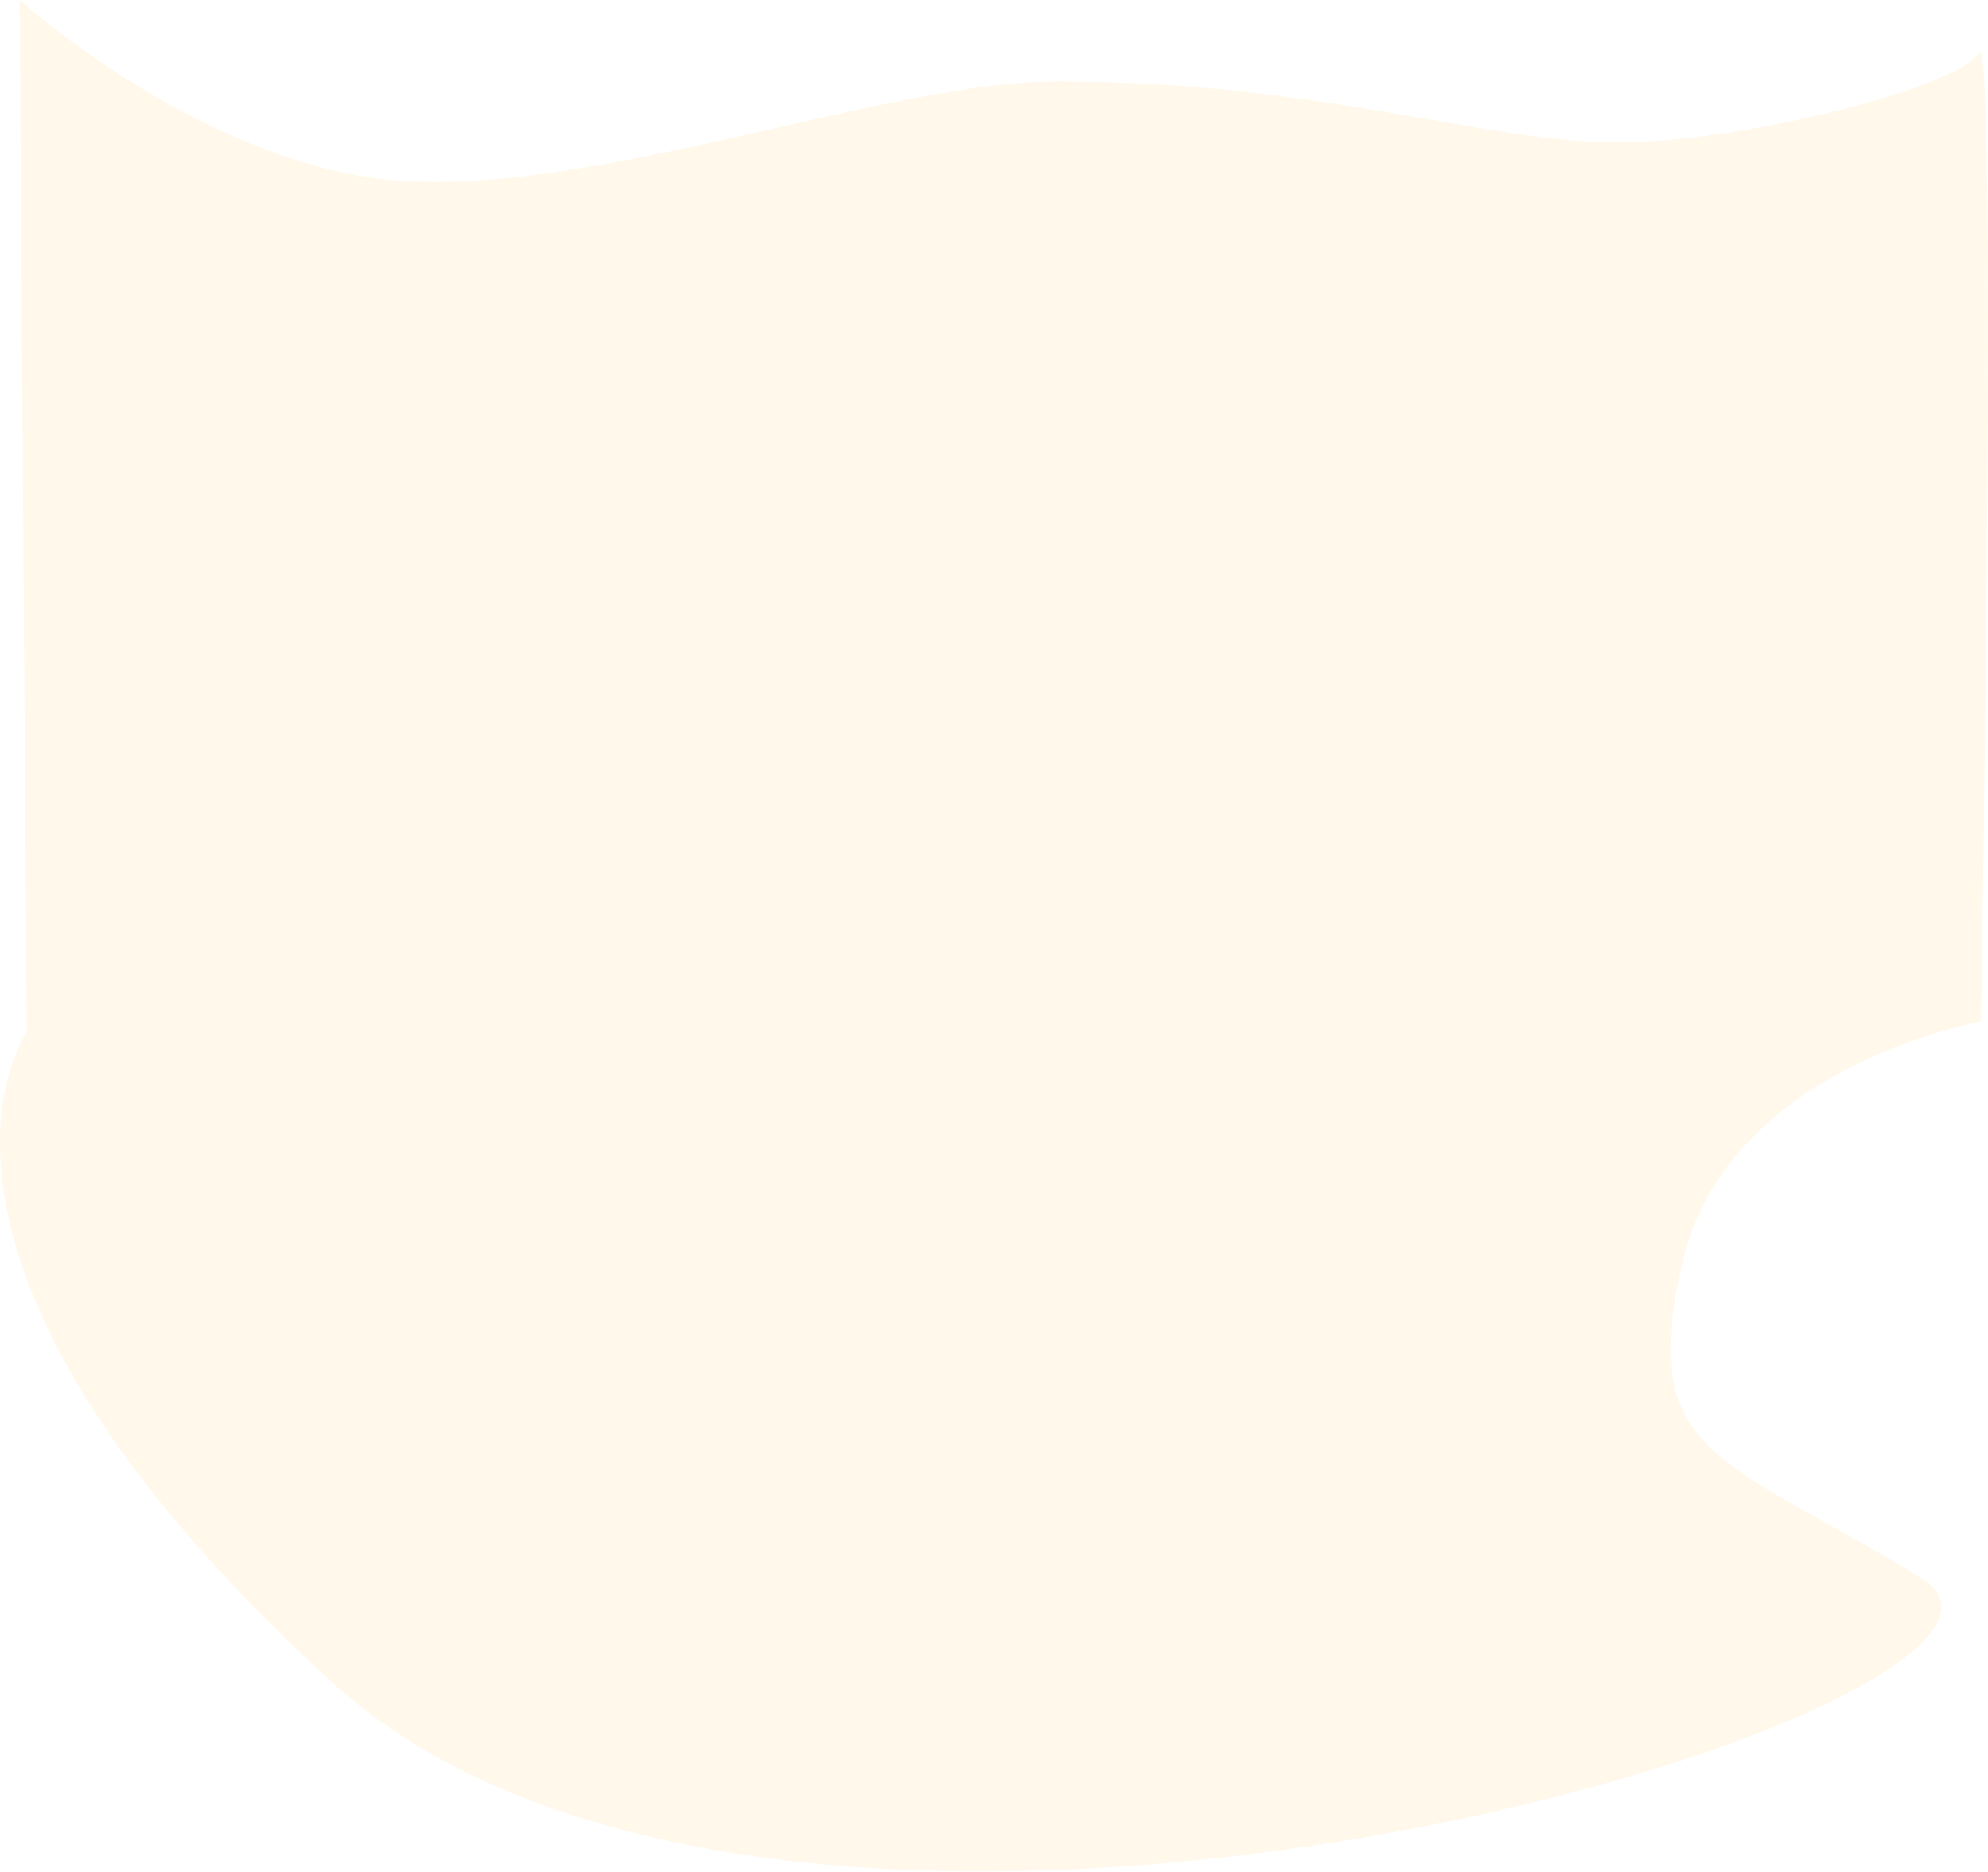
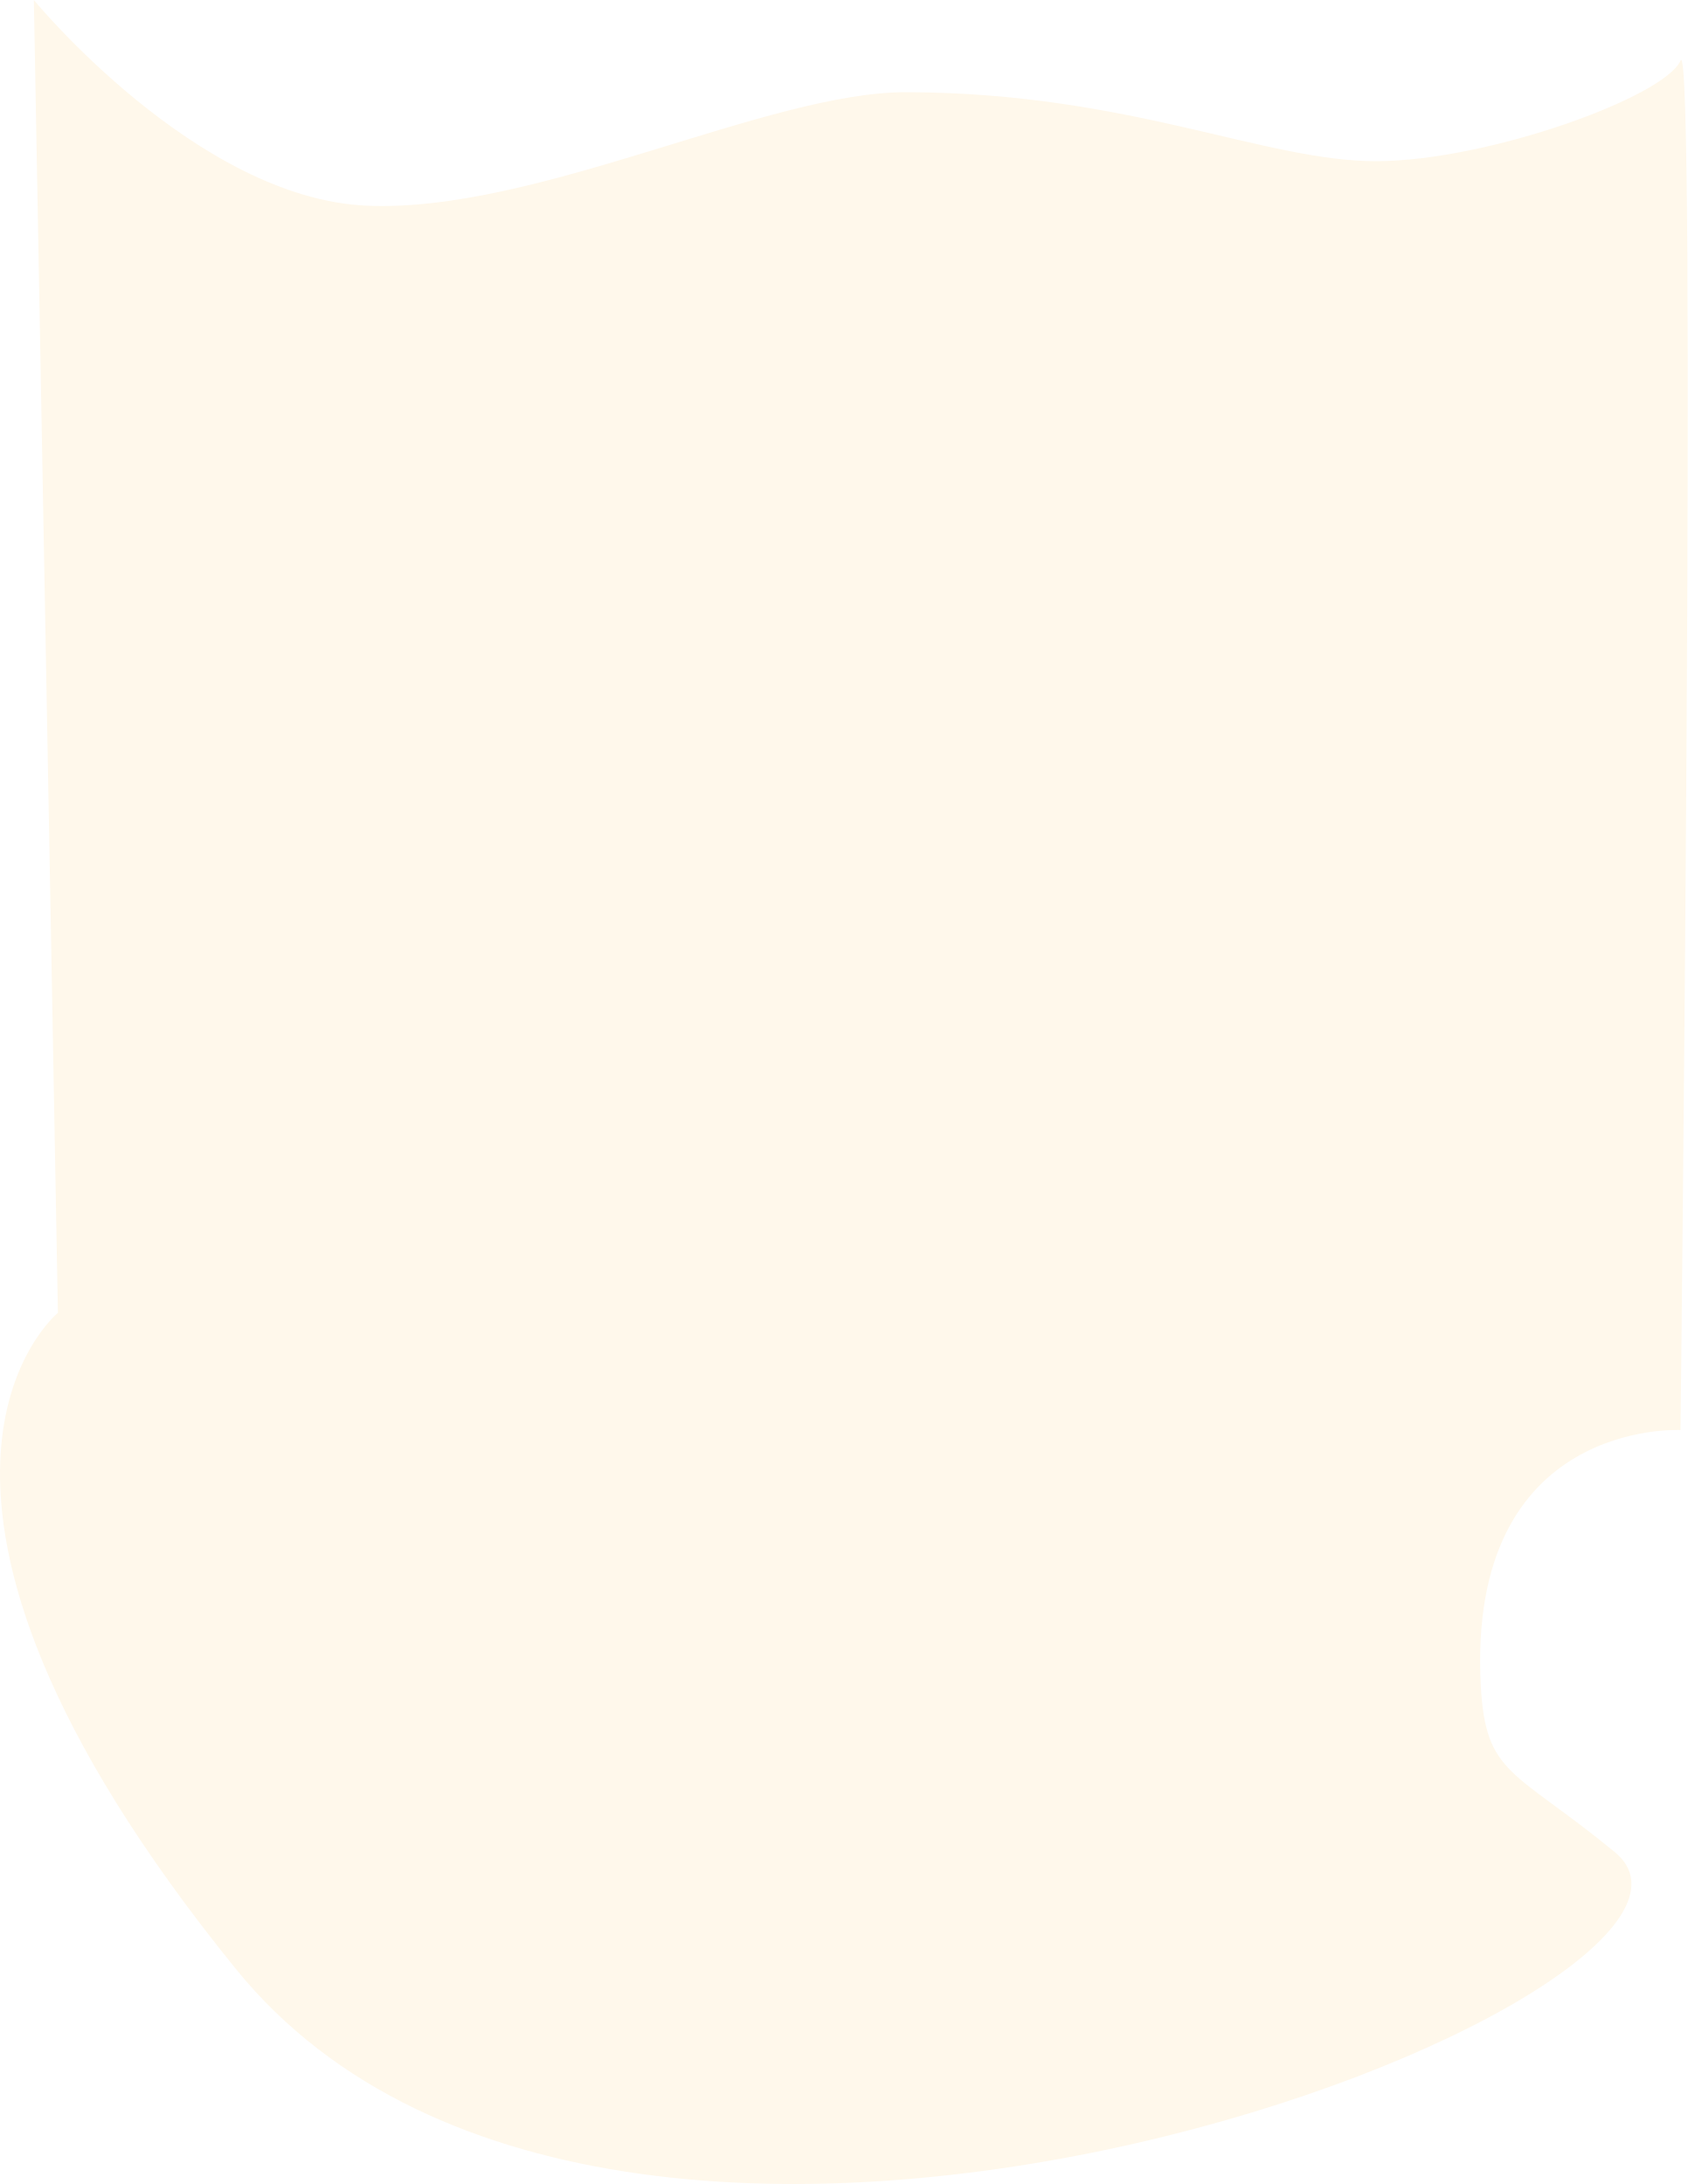
- <svg xmlns="http://www.w3.org/2000/svg" width="2089.465" height="1966.828" viewBox="0 0 2089.465 1966.828">
-   <path id="Path_151" data-name="Path 151" d="M-107.437,5273.922s203.117,183.914,416.07,190.914,502.938-106.359,676.523-105.344c277.492.641,446.773,64.469,586.813,64.039s359.445-59.6,379.789-93.312,2.206,1017.549,2.206,1017.549-264.367,45.57-313.117,251.031,38.9,204.773,249.908,333.242S709.73,7489.25,220.466,7041.588-99.87,6359.041-99.87,6359.041Z" transform="translate(128.056 -5273.922)" fill="#fff8eb" />
+ <svg xmlns="http://www.w3.org/2000/svg" width="2110.583" height="2731.498" viewBox="0 0 2110.583 2731.498">
+   <path id="Path_151" data-name="Path 151" d="M-107.437,5273.922s203.117,247.8,416.07,257.228,502.938-143.3,676.523-141.935c277.492.863,446.773,86.862,586.813,86.283s359.445-80.3,379.789-125.724,0,1712.688,0,1712.688S1684.408,7047.8,1702,7382.053c5.929,112.643,41.308,104.661,167.5,208.174,211.009,173.092-1234.771,749.759-1724.035,146.6S-77.374,6915.86-77.374,6915.86Z" transform="translate(149.784 -5273.922)" fill="#fff8eb" />
</svg>
